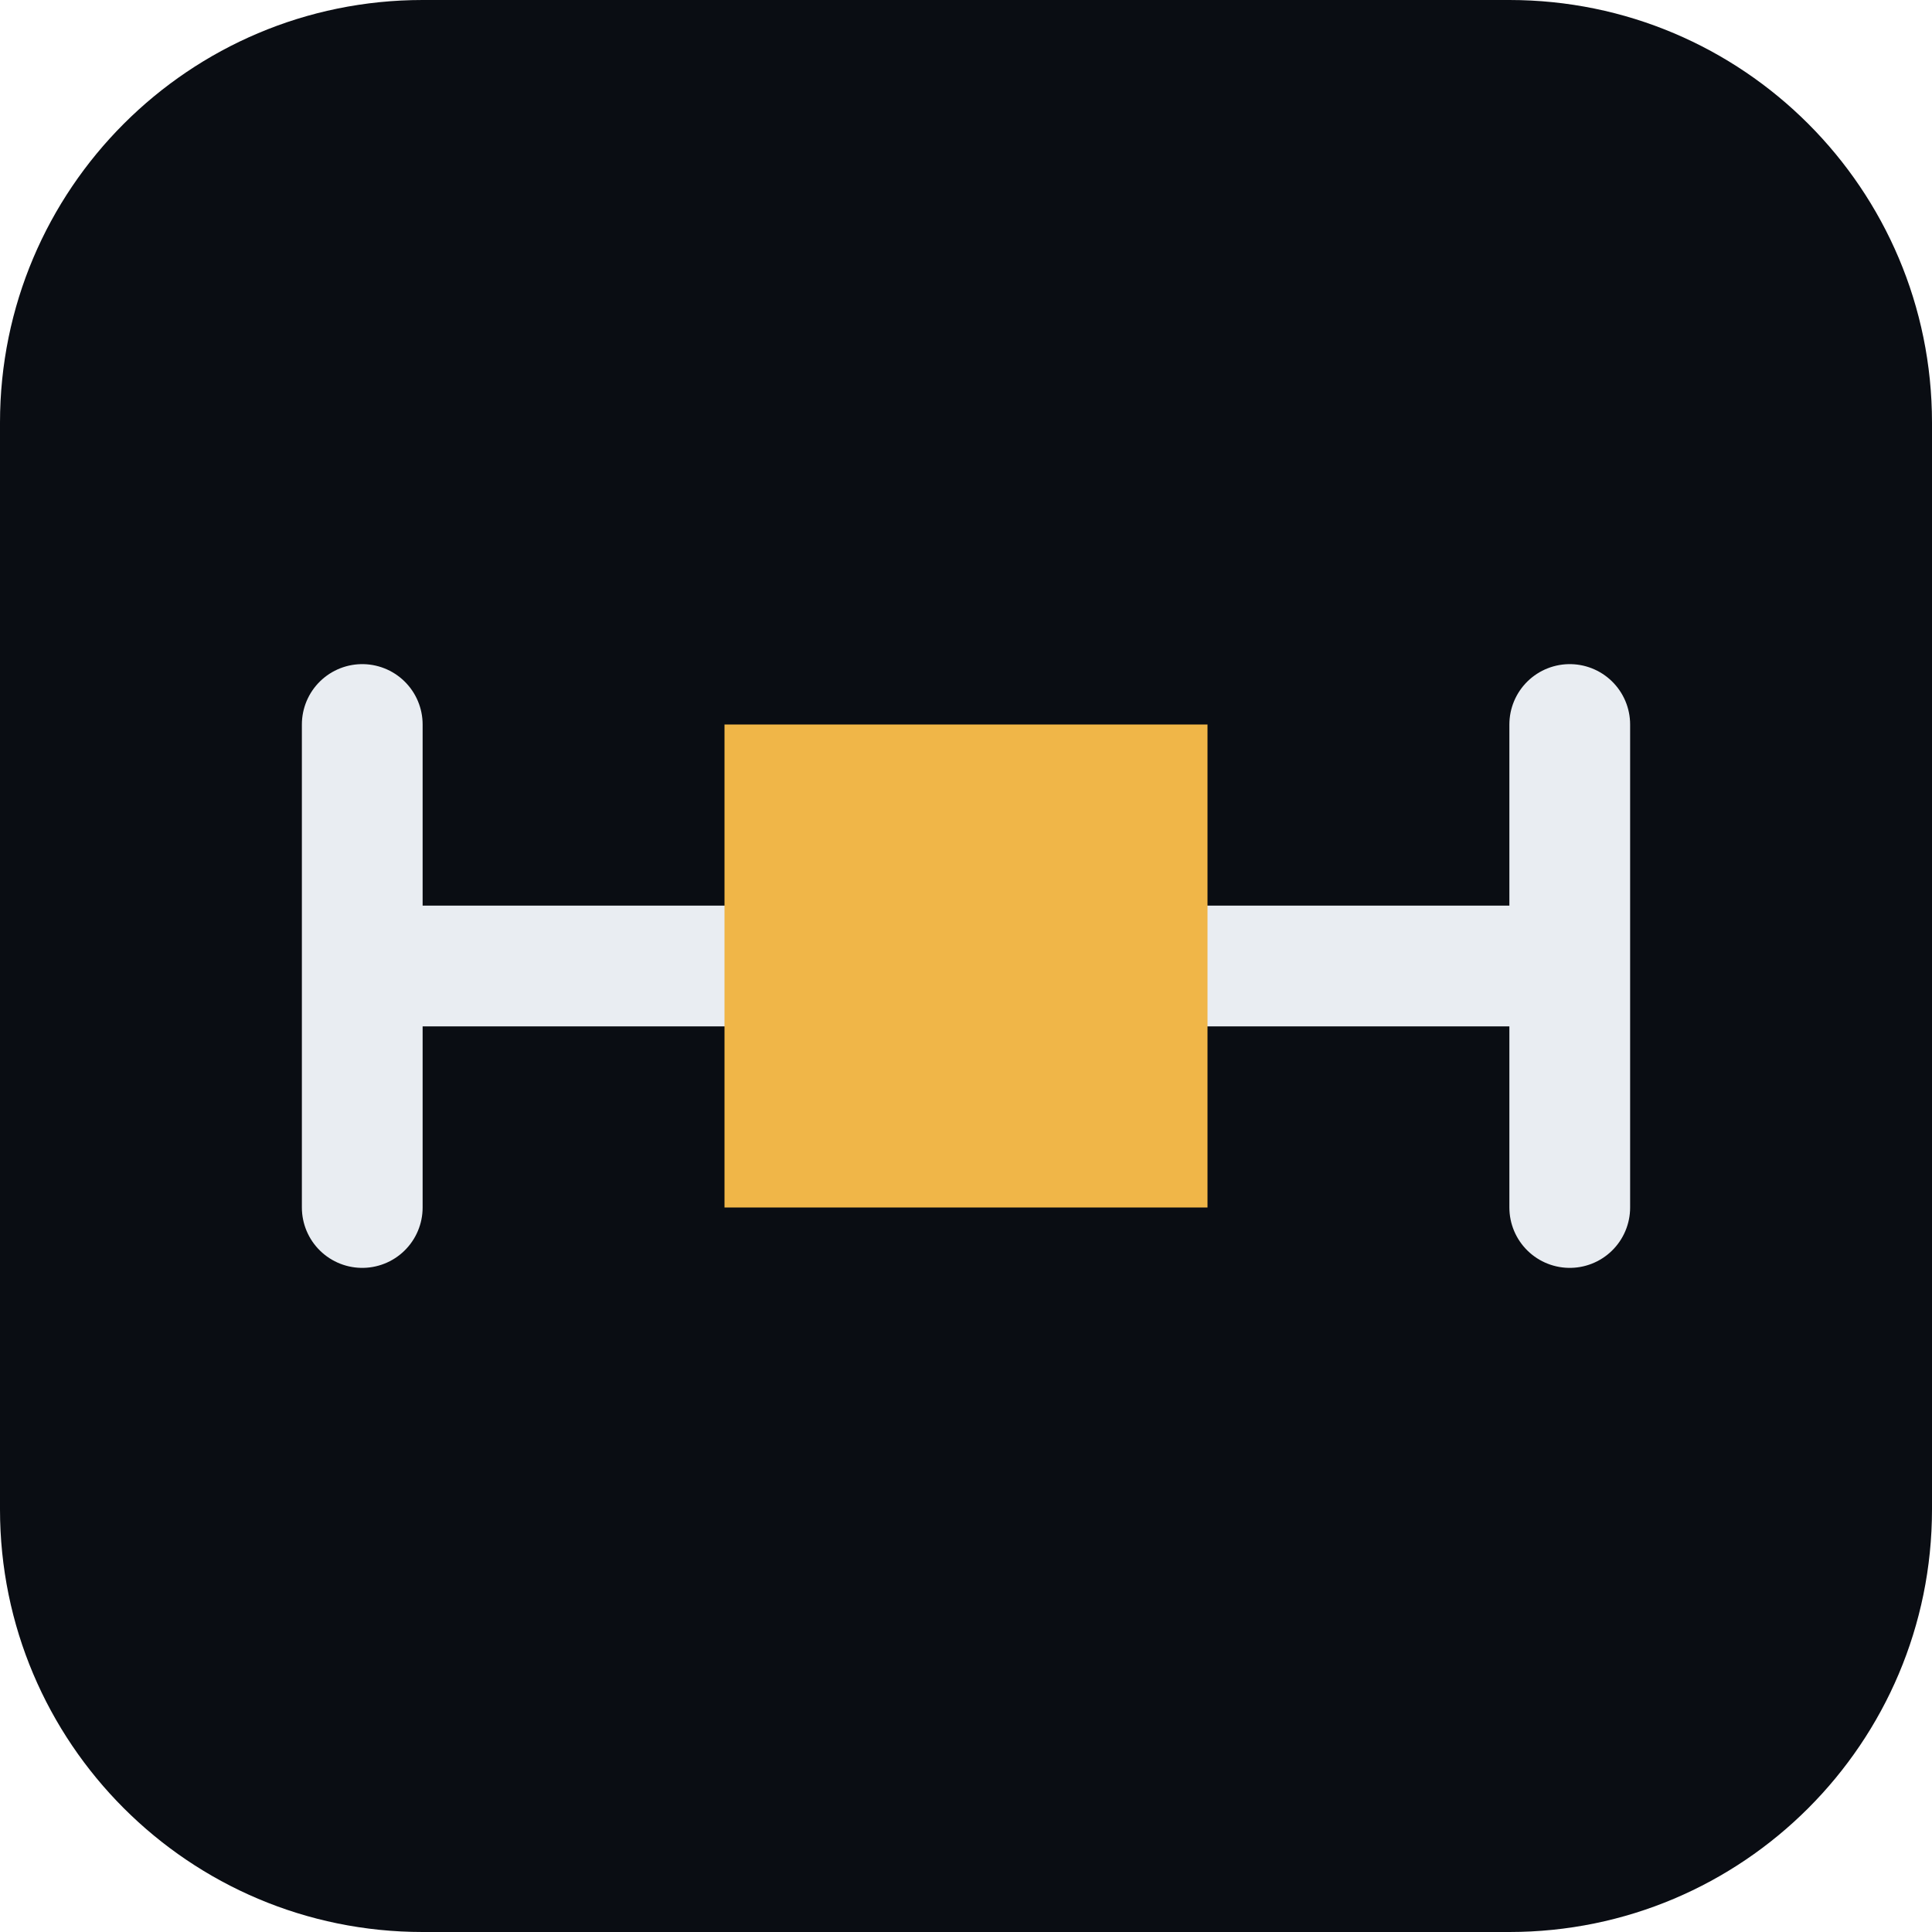
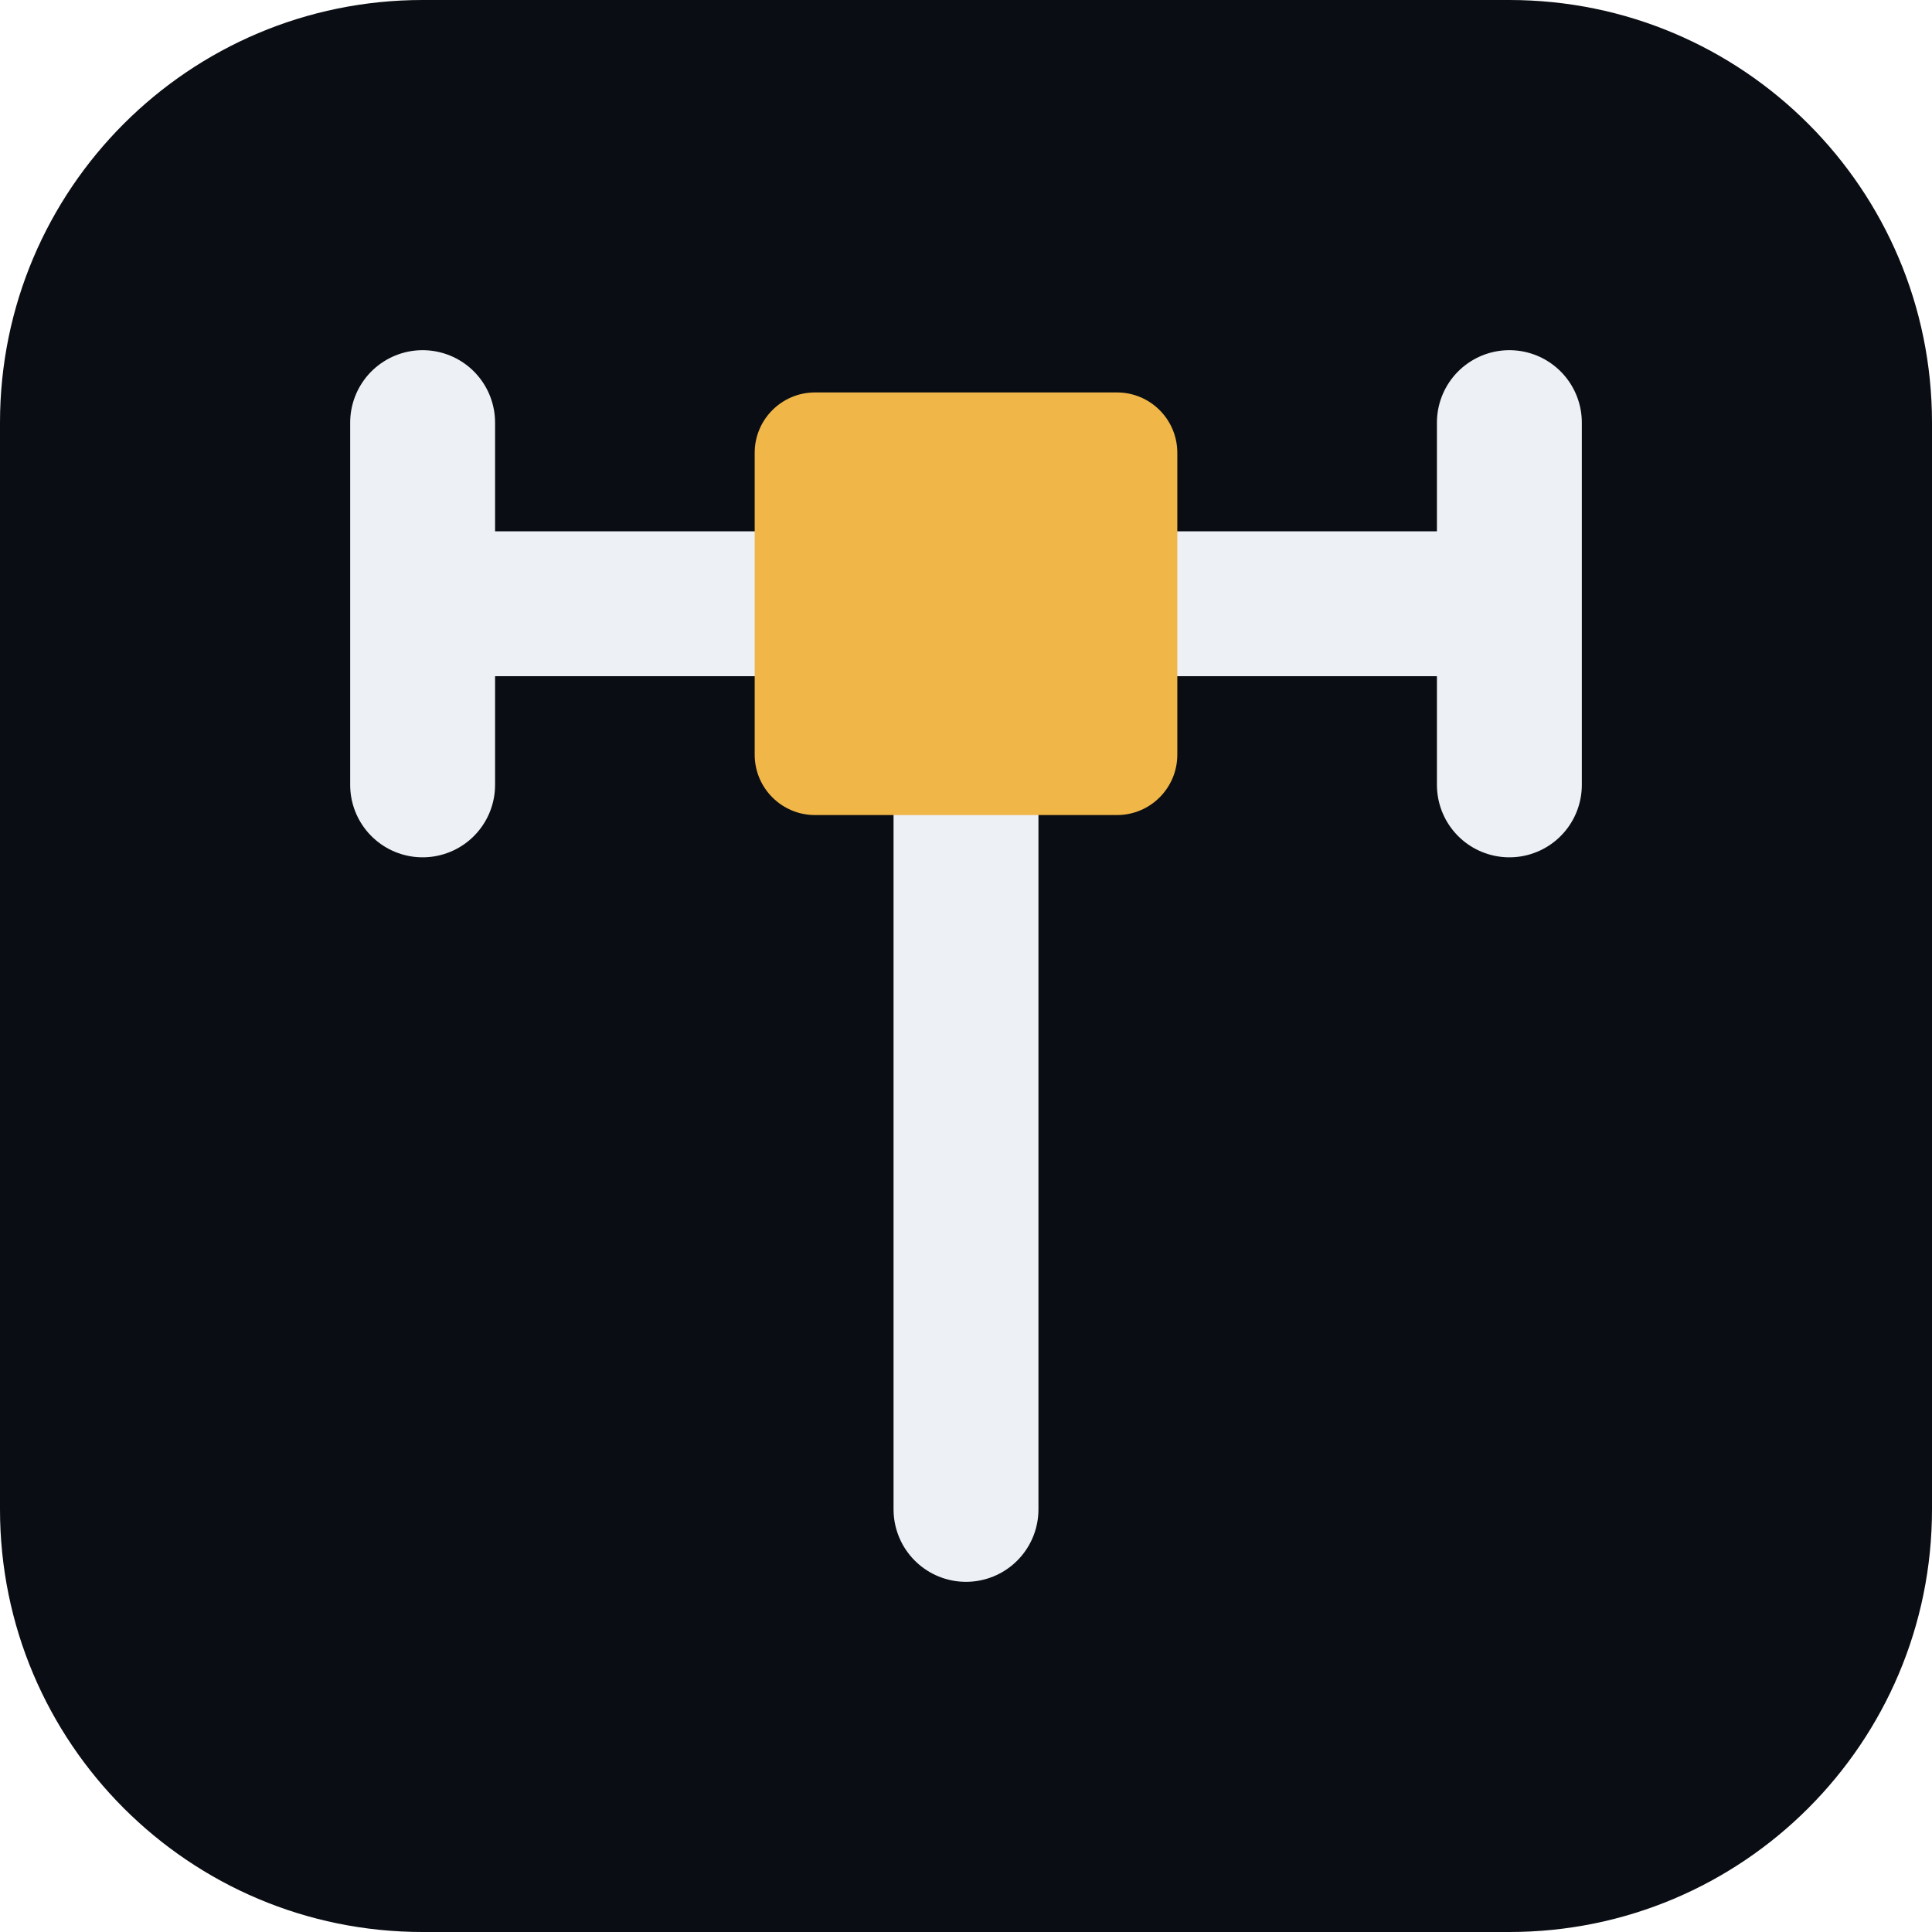
<svg xmlns="http://www.w3.org/2000/svg" viewBox="0 0 32 32">
-   <rect width="32" height="32" rx="7" fill="#0A0D13" />
-   <path d="M6 16h20M6 12v8M26 12v8" stroke="#E9EDF2" stroke-width="2" stroke-linecap="round" />
-   <rect x="12" y="12" width="8" height="8" fill="#F0B648" />
+   <rect width="32" height="32" rx="7" fill="#0a0d13" />
+   <path d="M7 10h18M7 7v6M25 7v6M16 10v15" fill="none" stroke="#edf0f4" stroke-width="2.4" stroke-linecap="round" />
+   <rect x="12.5" y="6.5" width="7" height="7" rx="1" fill="#f0b648" />
</svg>
